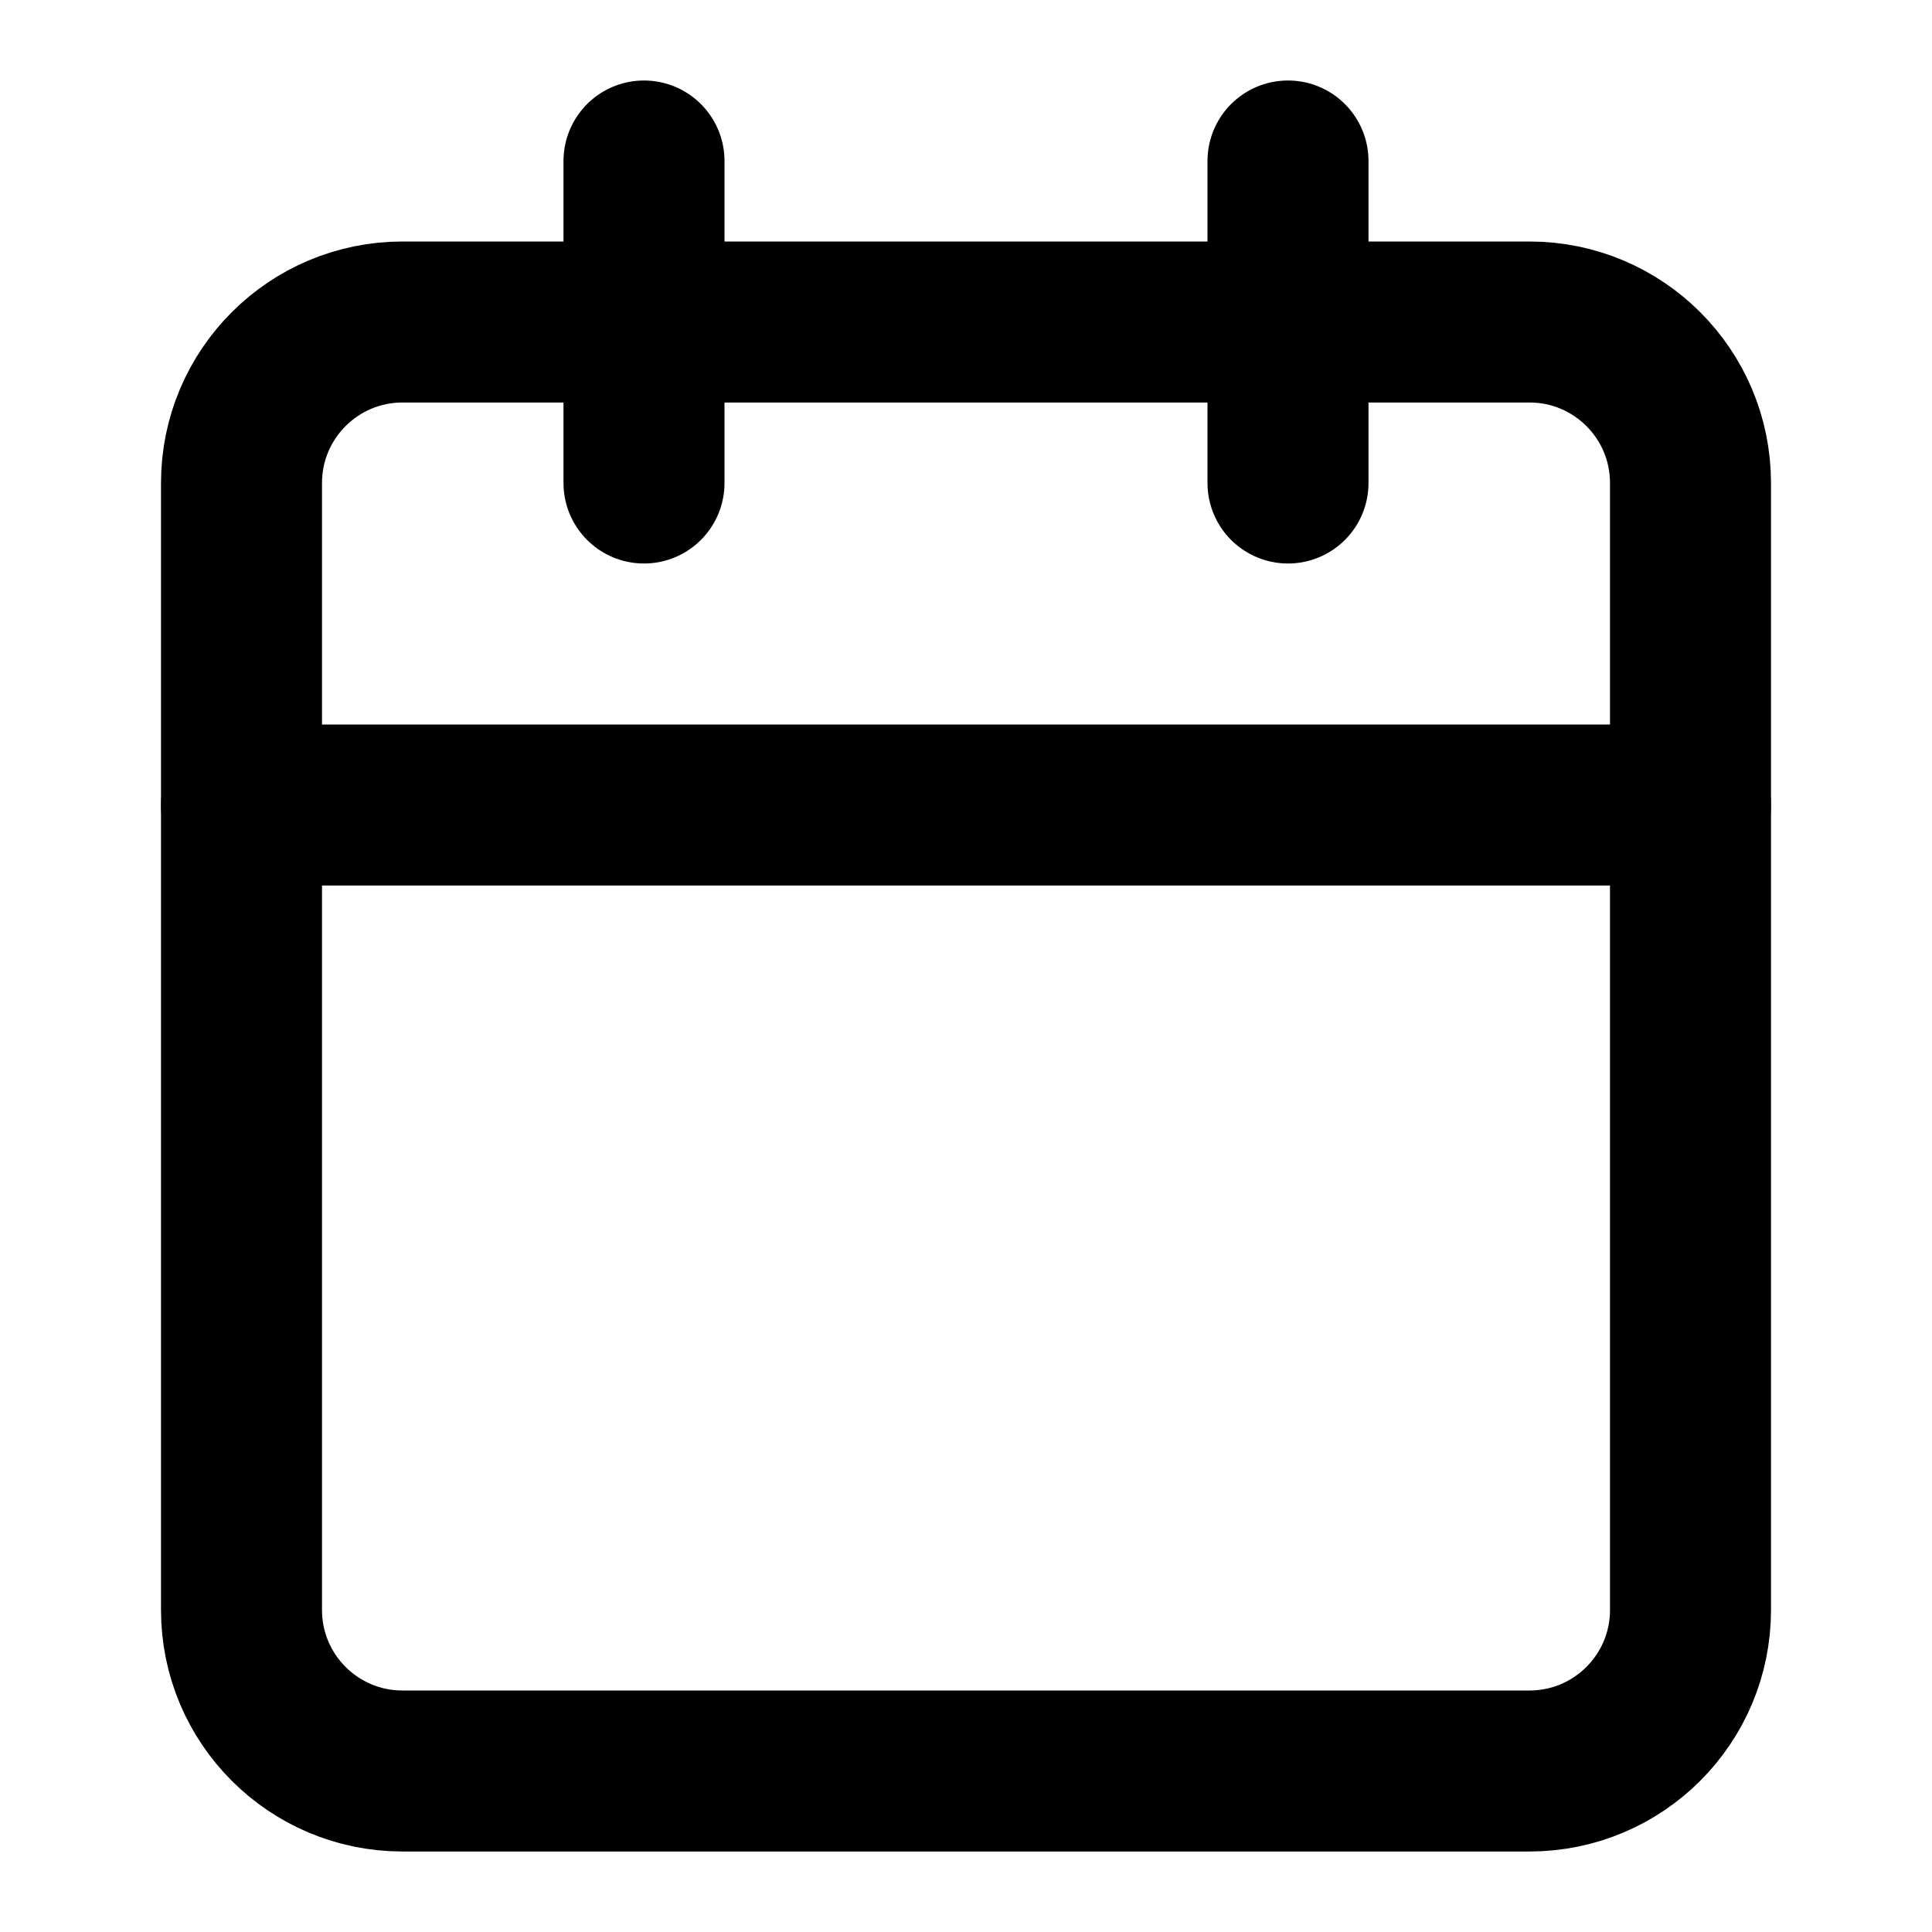
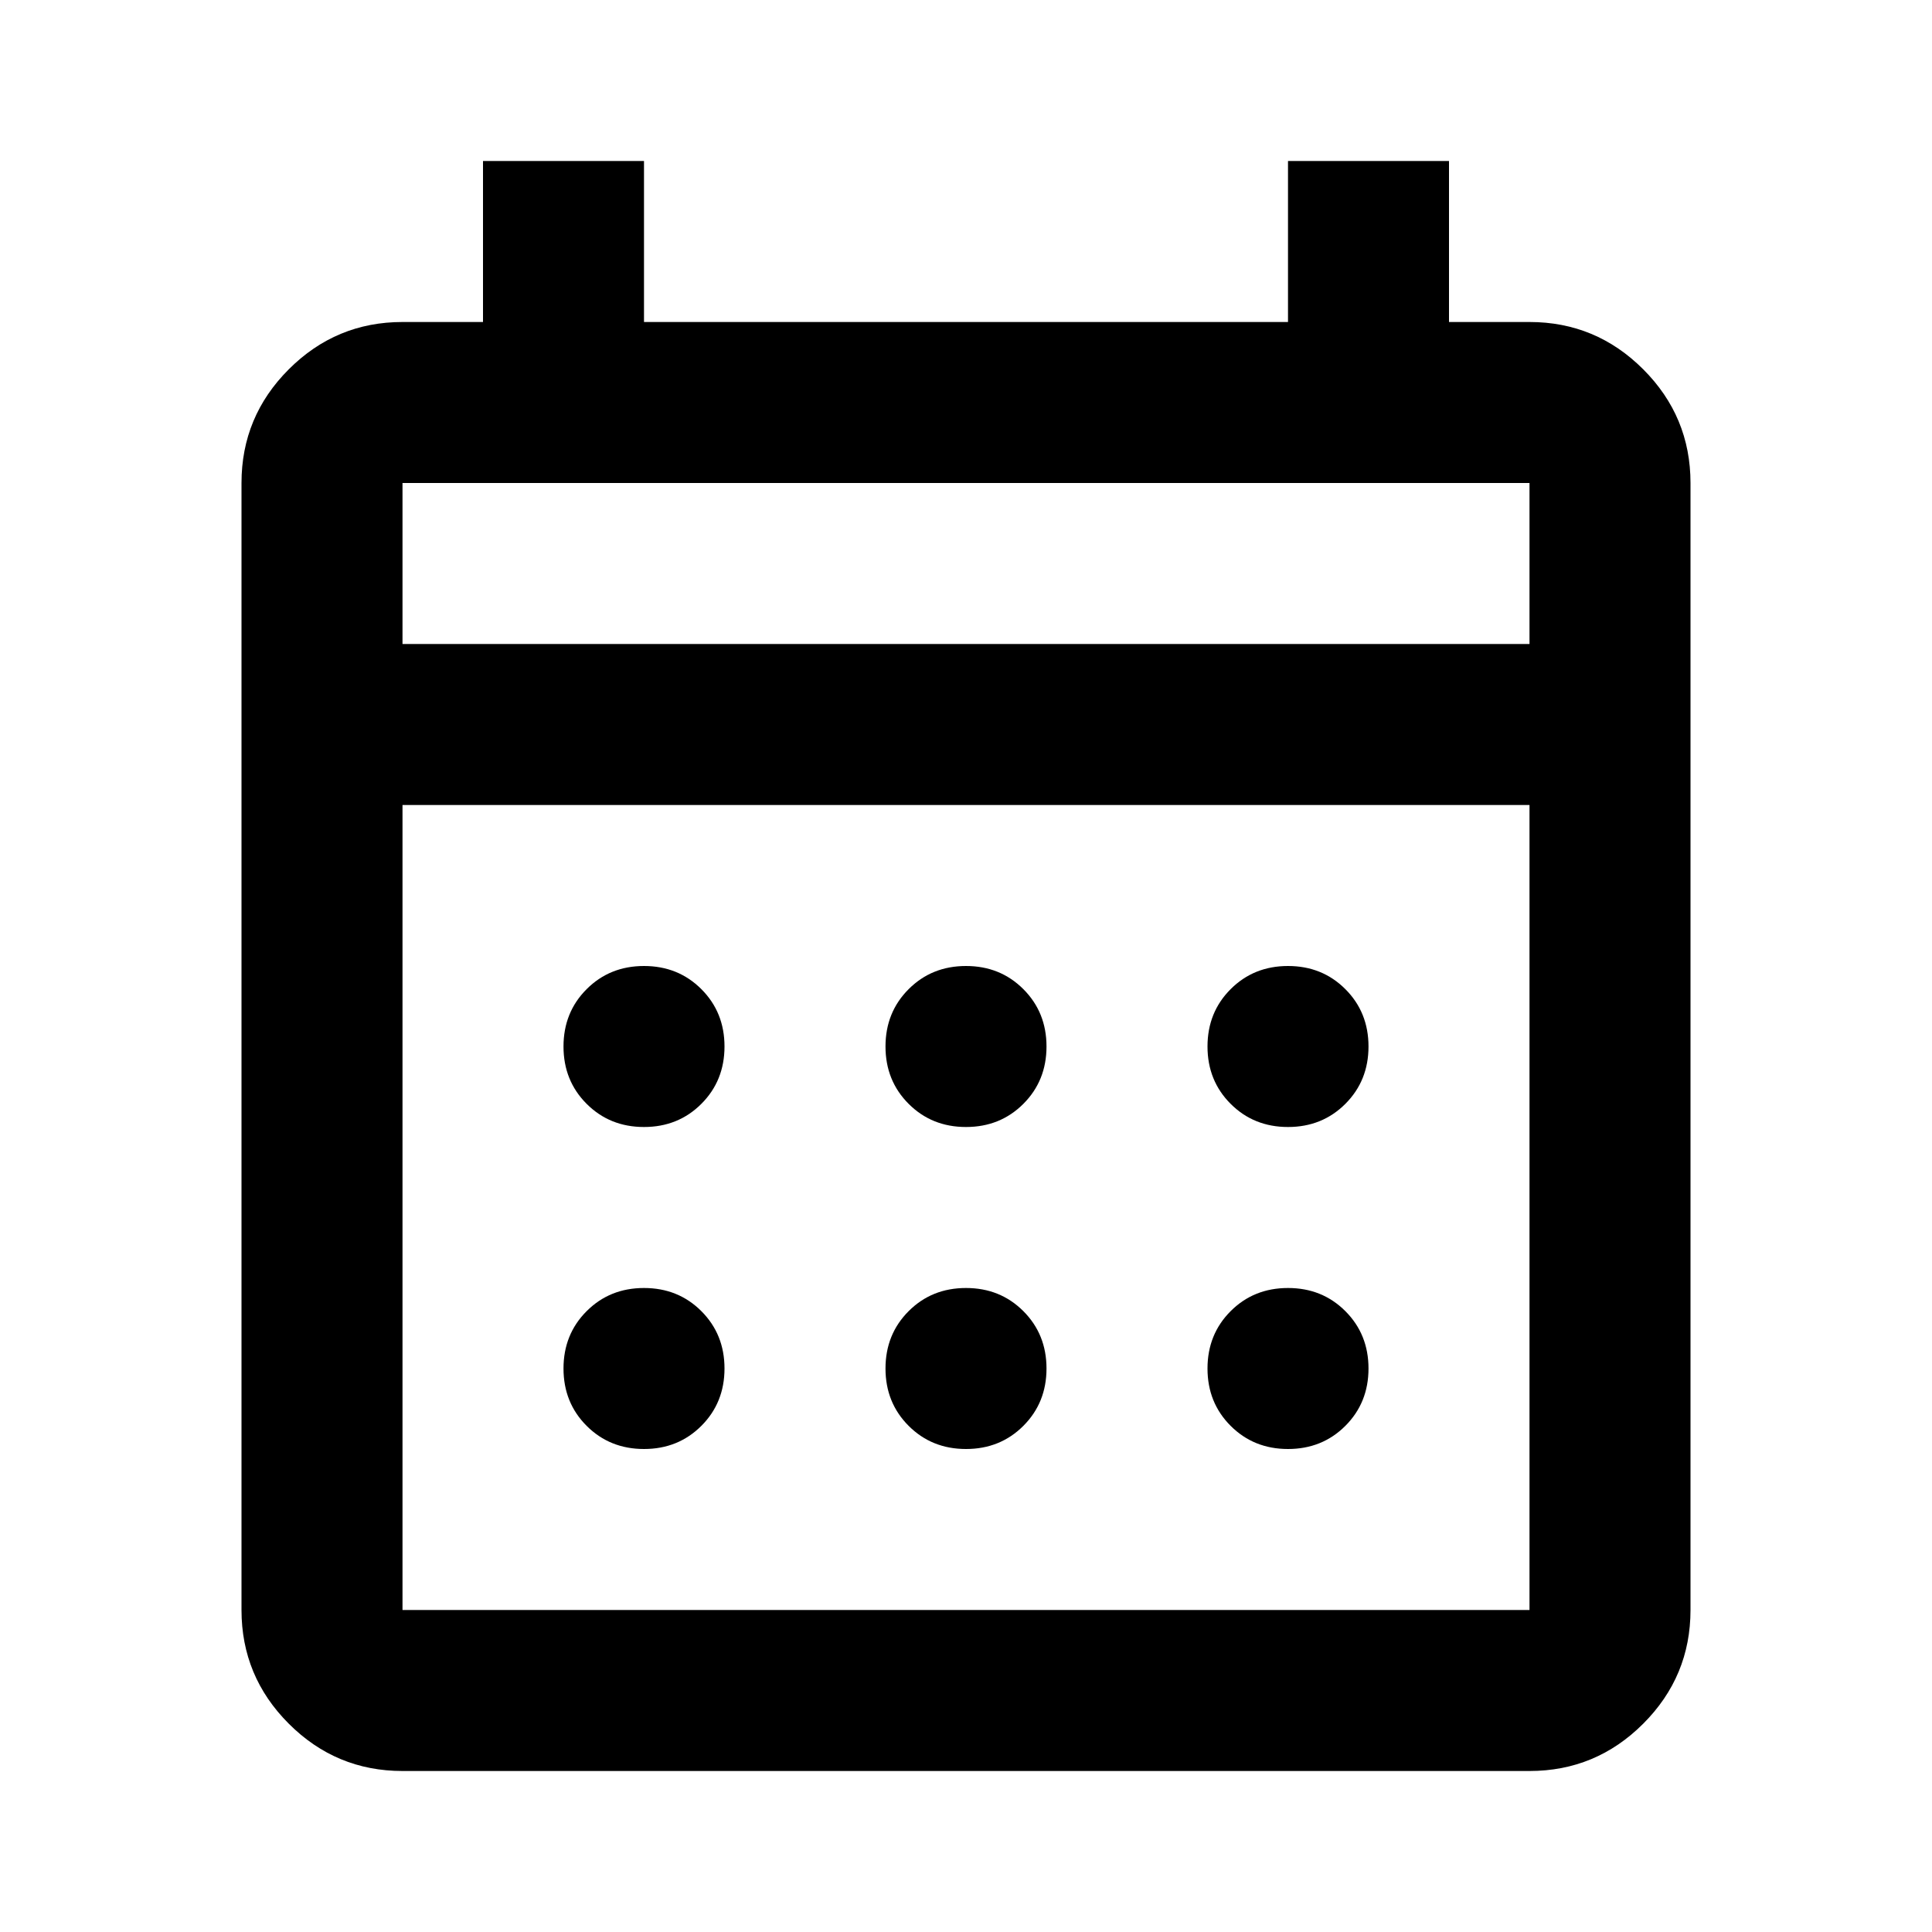
- <svg xmlns="http://www.w3.org/2000/svg" viewBox="0 0 24 24" fill="none" stroke="#000" stroke-width="2" stroke-linecap="round" stroke-linejoin="round">
-   <rect x="3" y="4" width="18" height="18" rx="2" />
-   <line x1="16" y1="2" x2="16" y2="6" />
-   <line x1="8" y1="2" x2="8" y2="6" />
-   <line x1="3" y1="10" x2="21" y2="10" />
+ <svg xmlns="http://www.w3.org/2000/svg" height="24" viewBox="0 -960 960 960" width="24">
+   <path d="M200-80q-33 0-56.5-23.5T120-160v-560q0-33 23.5-56.5T200-800h40v-80h80v80h320v-80h80v80h40q33 0 56.5 23.5T840-720v560q0 33-23.5 56.5T760-80H200Zm0-80h560v-400H200v400Zm0-480h560v-80H200v80Zm0 0v-80 80Zm280 240q-17 0-28.5-11.5T440-440q0-17 11.5-28.5T480-480q17 0 28.5 11.5T520-440q0 17-11.5 28.5T480-400Zm-160 0q-17 0-28.5-11.5T280-440q0-17 11.5-28.5T320-480q17 0 28.5 11.5T360-440q0 17-11.5 28.5T320-400Zm320 0q-17 0-28.5-11.5T600-440q0-17 11.5-28.5T640-480q17 0 28.5 11.5T680-440q0 17-11.5 28.5T640-400ZM480-240q-17 0-28.5-11.5T440-280q0-17 11.5-28.5T480-320q17 0 28.5 11.5T520-280q0 17-11.5 28.5T480-240Zm-160 0q-17 0-28.5-11.5T280-280q0-17 11.5-28.5T320-320q17 0 28.5 11.5T360-280q0 17-11.5 28.5T320-240Zm320 0q-17 0-28.5-11.5T600-280q0-17 11.5-28.5T640-320q17 0 28.5 11.5T680-280q0 17-11.5 28.5T640-240Z" />
</svg>
